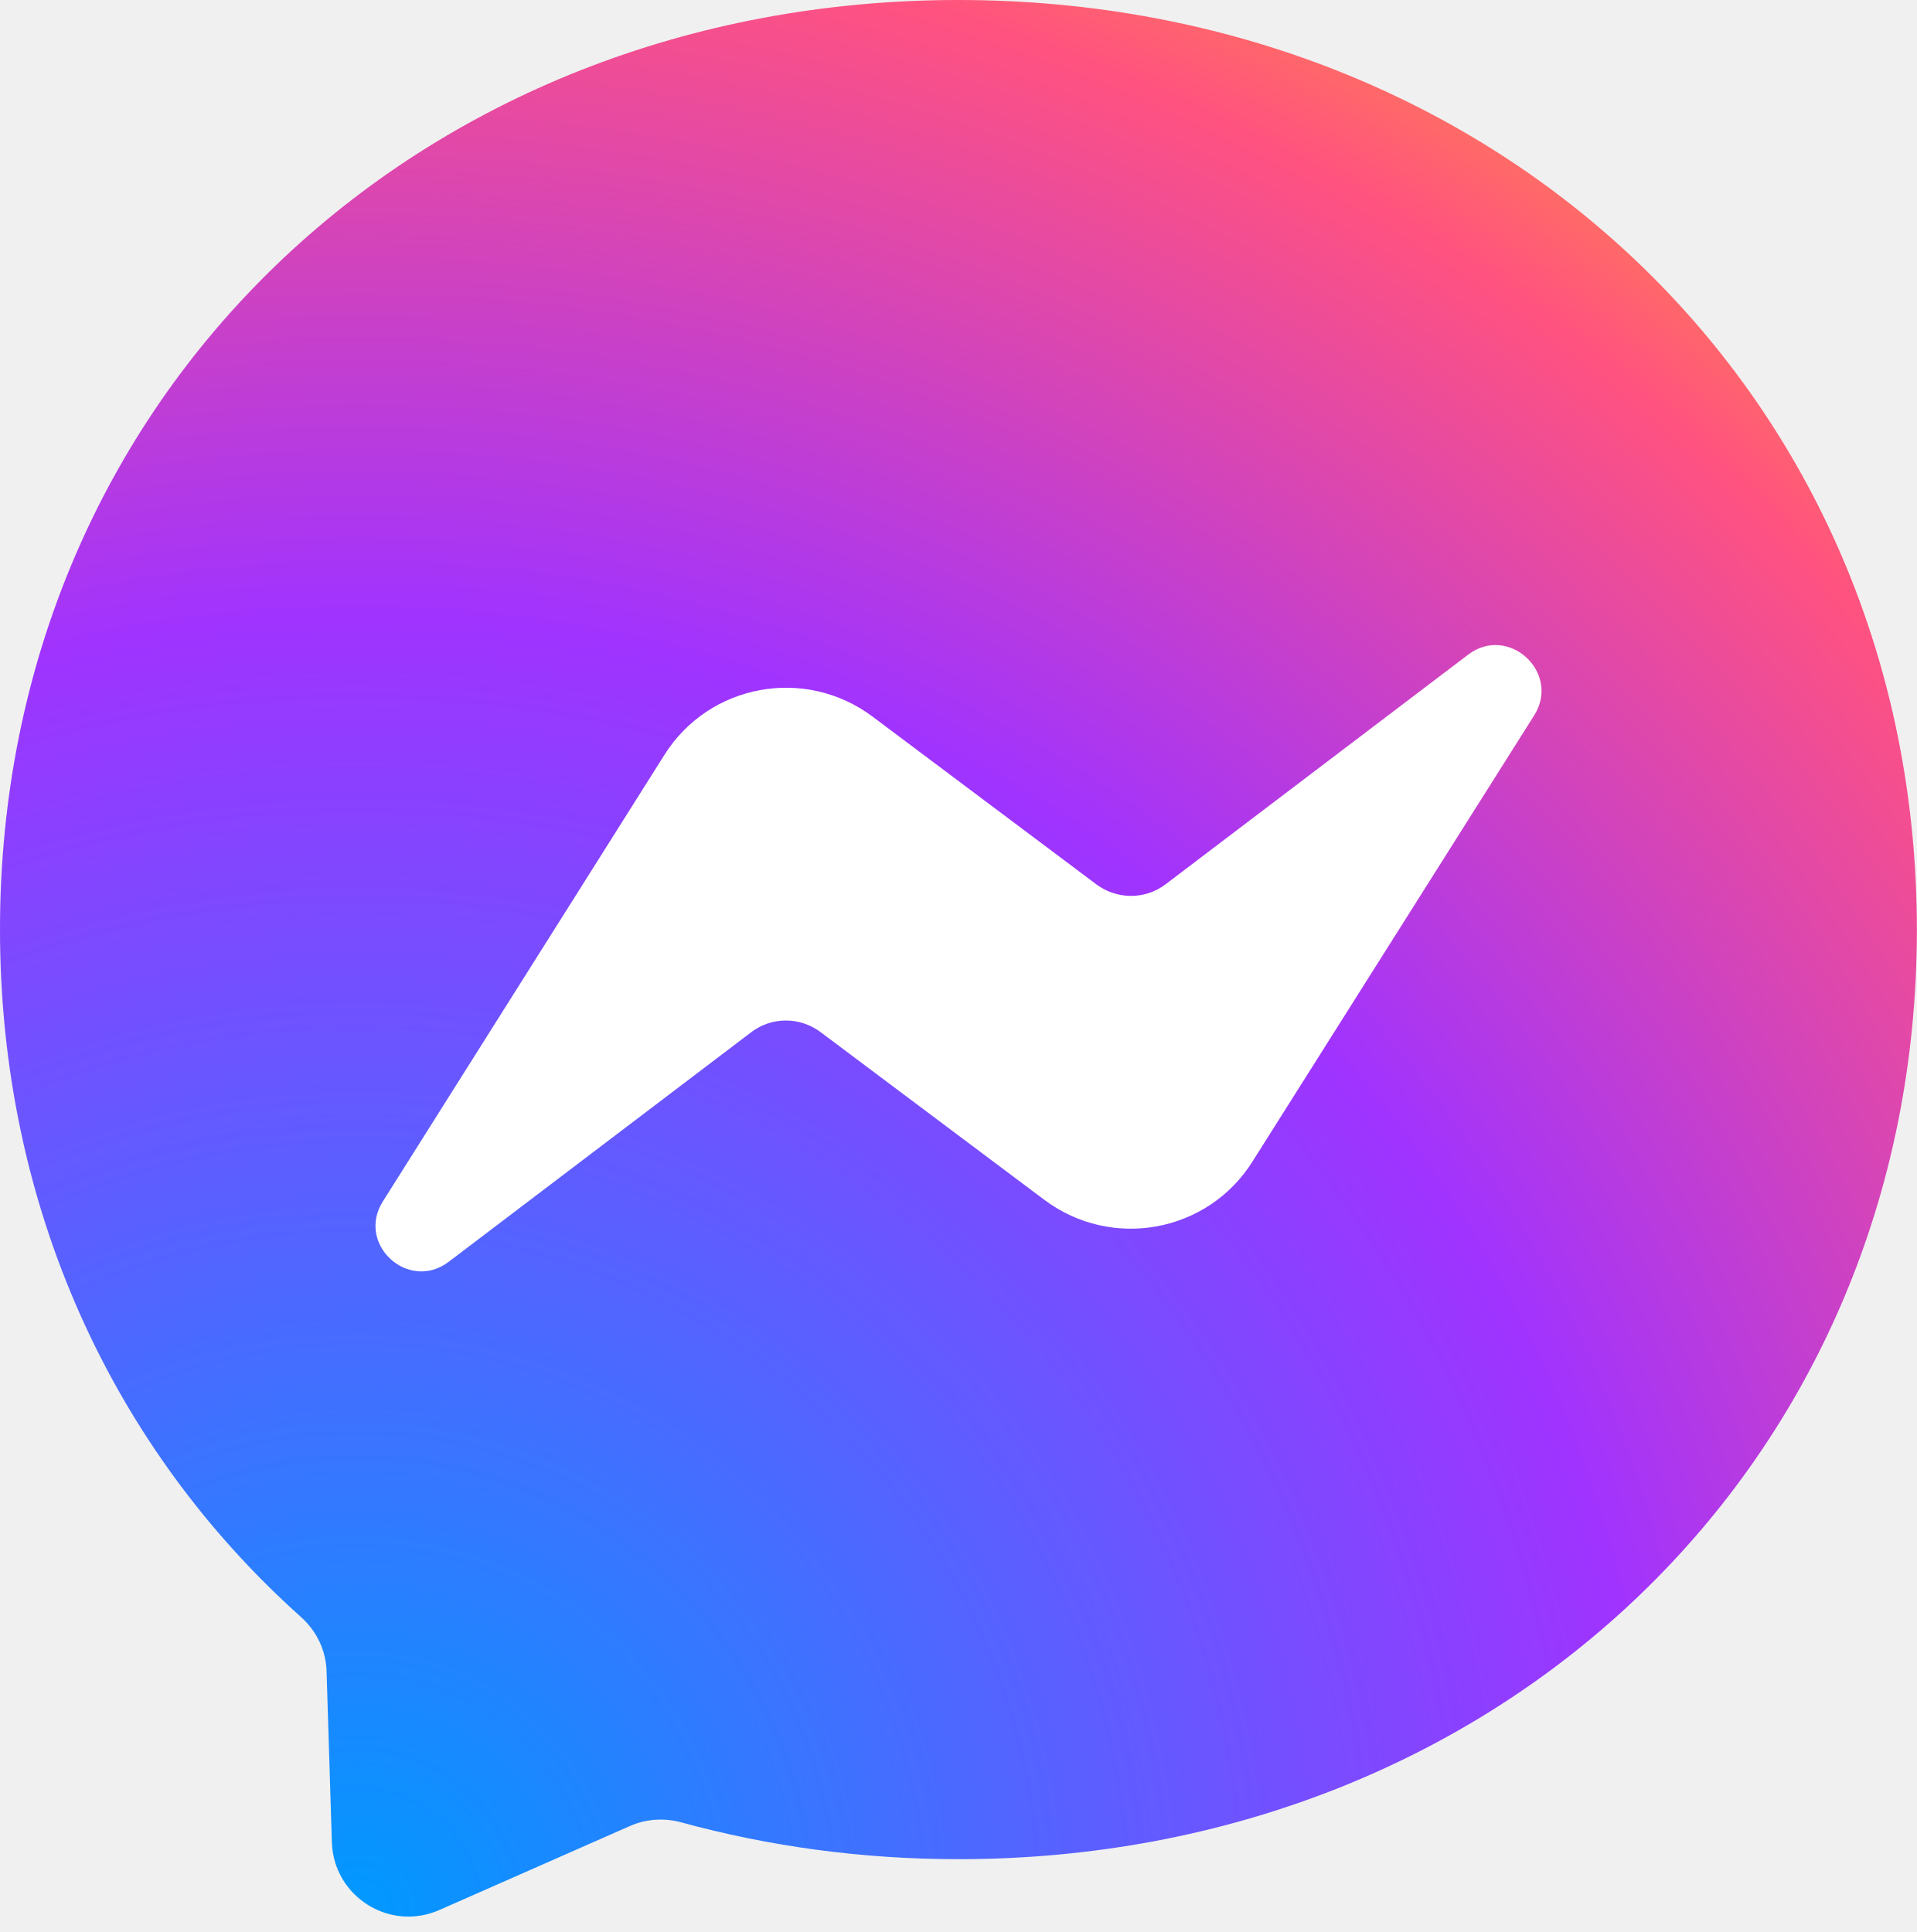
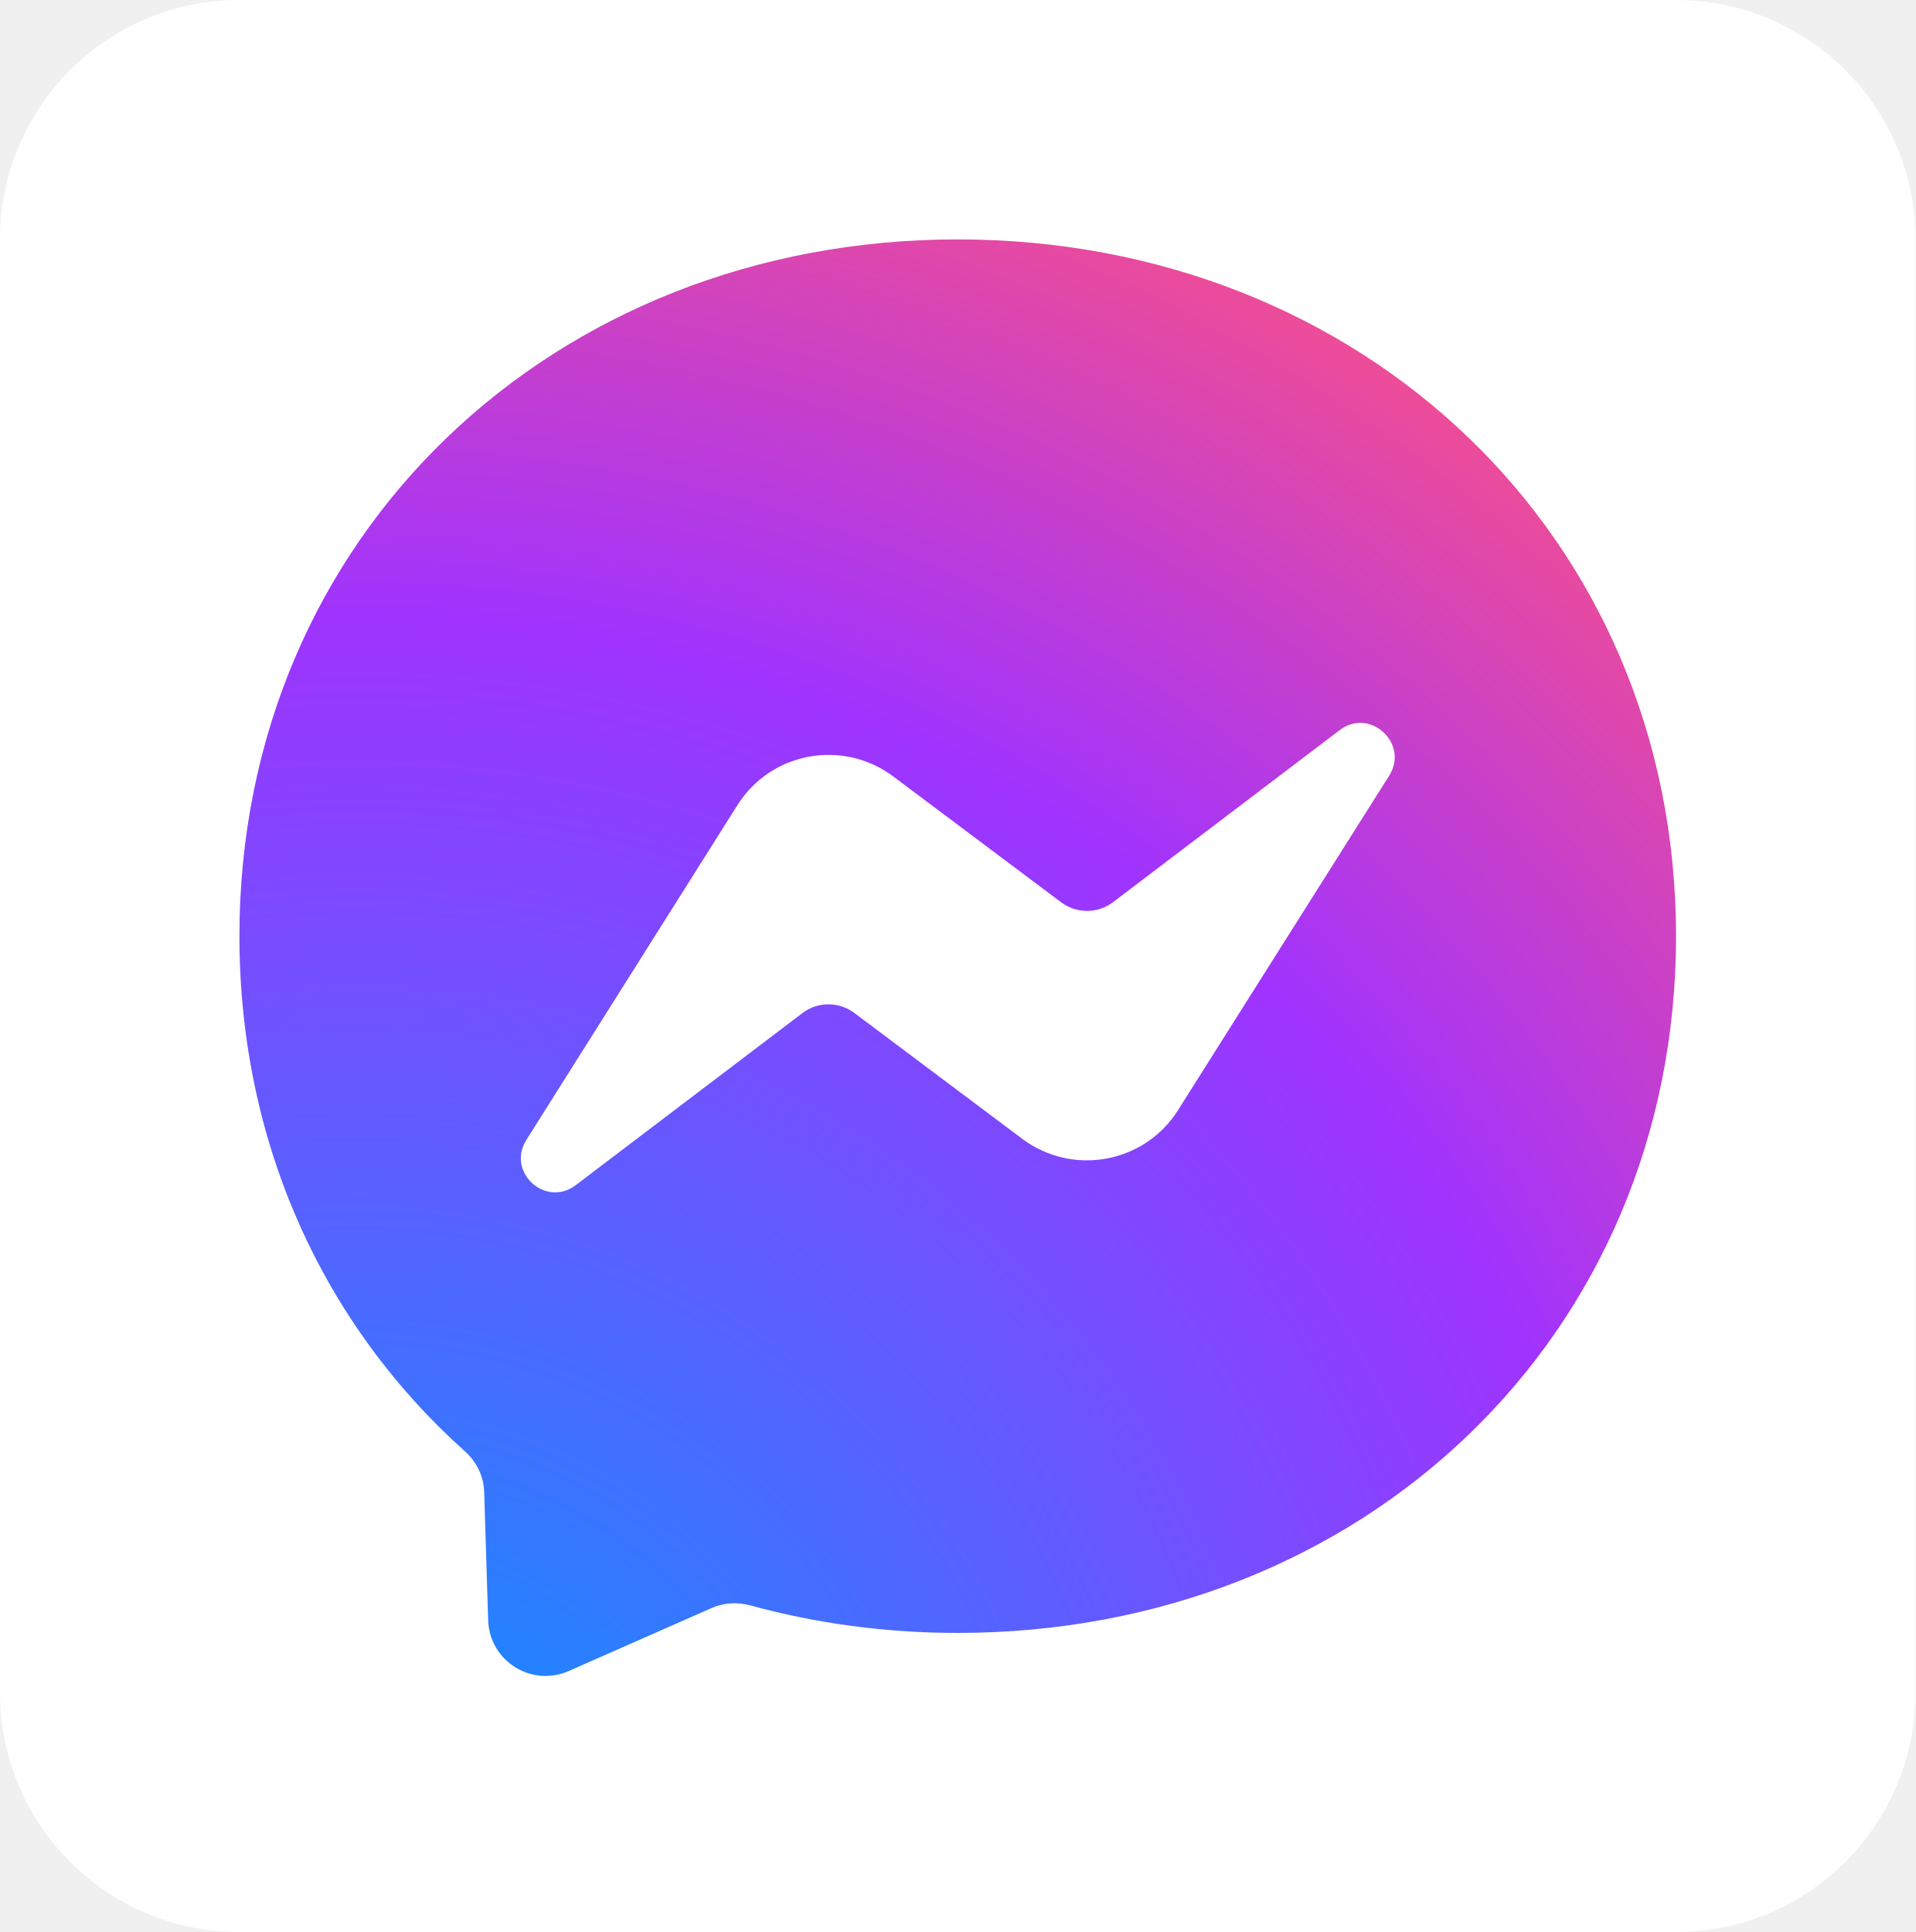
- <svg xmlns="http://www.w3.org/2000/svg" viewBox="0 0 800 806.5">
-   <radialGradient id="abc321" cx="101.925" cy="809.008" gradientTransform="matrix(800 0 0 -799.9985 -81386 648000.75)" gradientUnits="userSpaceOnUse" r="1.09">
+ <svg xmlns="http://www.w3.org/2000/svg" viewBox="0 0 800 807">
+   <radialGradient id="fb1" cx="101.925" cy="809.008" gradientTransform="matrix(800 0 0 -799.9985 -81386 648000.75)" gradientUnits="userSpaceOnUse" r="1.09">
    <stop offset="0" stop-color="#09f" />
    <stop offset=".61" stop-color="#a033ff" />
    <stop offset=".935" stop-color="#ff5280" />
    <stop offset="1" stop-color="#ff7061" />
  </radialGradient>
-   <path d="M400 0C174.7 0 0 165.1 0 388c0 116.6 47.8 217.4 125.6 287 6.5 5.8 10.5 14 10.7 22.8l2.2 71.2c.7 22.7 24.1 37.5 44.9 28.3l79.4-35c6.7-3 14.3-3.5 21.4-1.6 36.5 10 75.3 15.4 115.8 15.4 225.3 0 400-165.1 400-388S625.3 0 400 0" fill="url(#abc321)" />
-   <path d="m159.8 501.5 117.5-186.4c18.7-29.7 58.7-37 86.8-16l93.5 70.1c8.6 6.4 20.4 6.4 28.9-.1l126.2-95.8c16.8-12.8 38.8 7.4 27.6 25.3L522.7 484.9c-18.7 29.7-58.7 37-86.8 16l-93.5-70.1c-8.6-6.4-20.4-6.4-28.9.1l-126.2 95.8c-16.8 12.8-38.8-7.3-27.5-25.2" fill="#fff" />
+   <rect width="800" height="807" rx="100" ry="100" fill="#fff" />
+   <path d="M400 100c-168.975 0-300 123.825-300 291 0 87.45 35.85 163.05 94.2 215.25 4.875 4.35 7.875 10.5 8.025 17.1l1.65 53.4c.525 17.025 18.075 28.125 33.675 21.225l59.55-26.25c5.025-2.25 10.725-2.625 16.05-1.2 27.375 7.5 56.475 11.55 86.85 11.55 168.975 0 300-123.825 300-291S568.975 100 400 100" fill="url(#fb1)" />
+   <path d="m219.85 476.125 88.125-139.8c14.025-22.275 44.025-27.75 65.1-12L443.2 376.9c6.45 4.8 15.3 4.8 21.675-.075l94.65-71.85c12.6-9.6 29.1 5.55 20.7 18.975l-88.2 139.725c-14.025 22.275-44.025 27.75-65.1 12L356.8 423.1c-6.45-4.8-15.3-4.8-21.675.075l-94.65 71.85c-12.6 9.6-29.1-5.475-20.625-18.9" fill="#fff" />
</svg>
